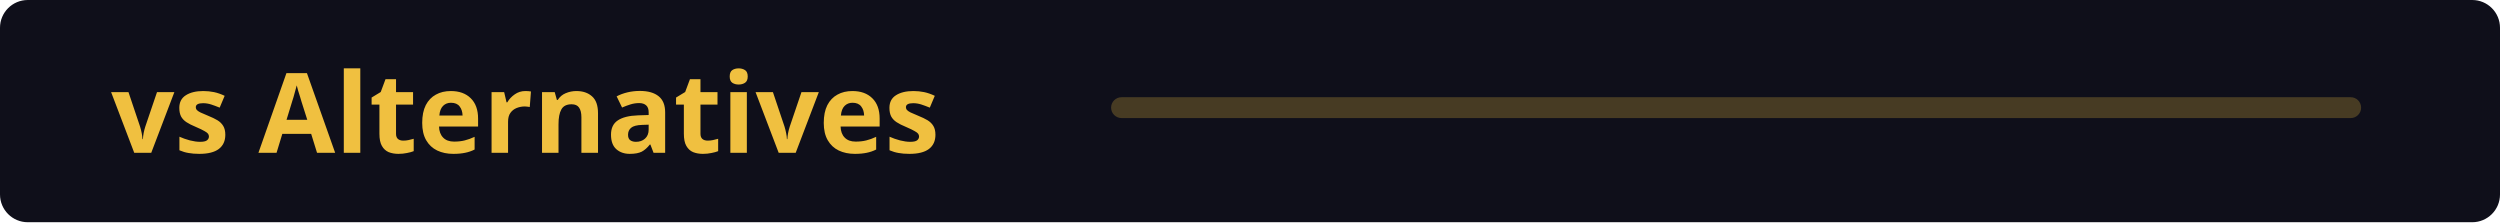
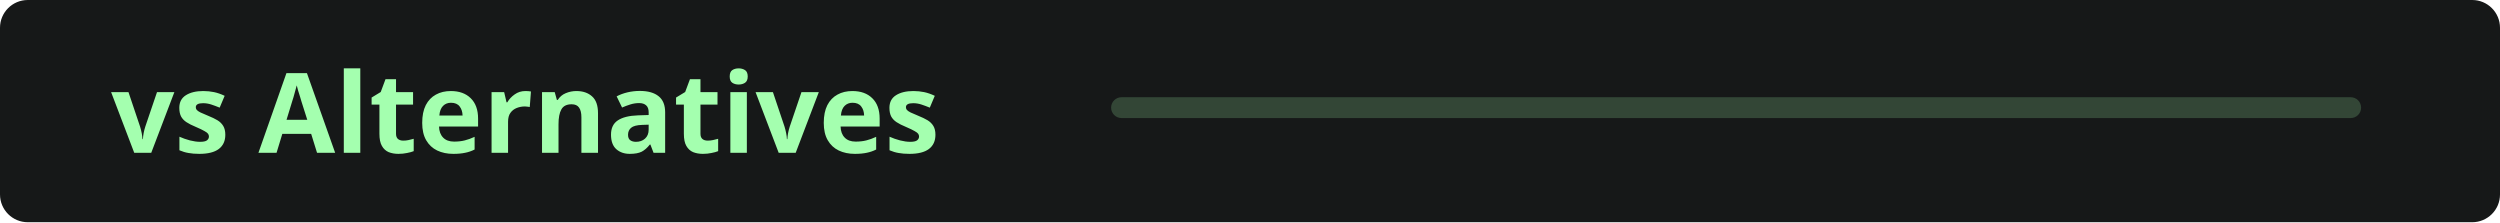
<svg xmlns="http://www.w3.org/2000/svg" width="360" height="32" viewBox="0 0 360 32">
-   <rect width="360" height="32" rx="4" fill="#0f0f1a" />
-   <text x="16" y="22" fill="#f0c040" font-family="system-ui,sans-serif" font-size="16" font-weight="700">vs Alternatives</text>
-   <rect x="160" y="14" width="180" height="3" rx="1.5" fill="#f0c040" opacity="0.25" />
+   <rect width="360" height="32" rx="4" fill="#161818" />
+   <text x="16" y="22" fill="#a4ffaf" font-family="system-ui,sans-serif" font-size="16" font-weight="700">vs Alternatives</text>
+   <rect x="160" y="14" width="180" height="3" rx="1.5" fill="#a4ffaf" opacity="0.2" />
</svg>
